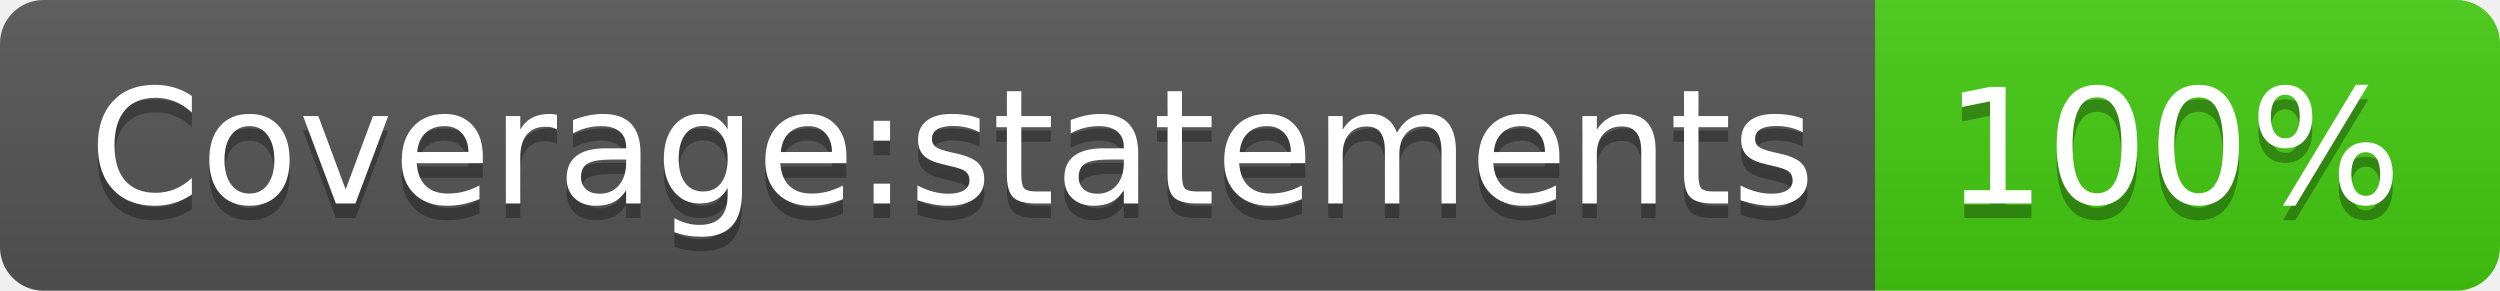
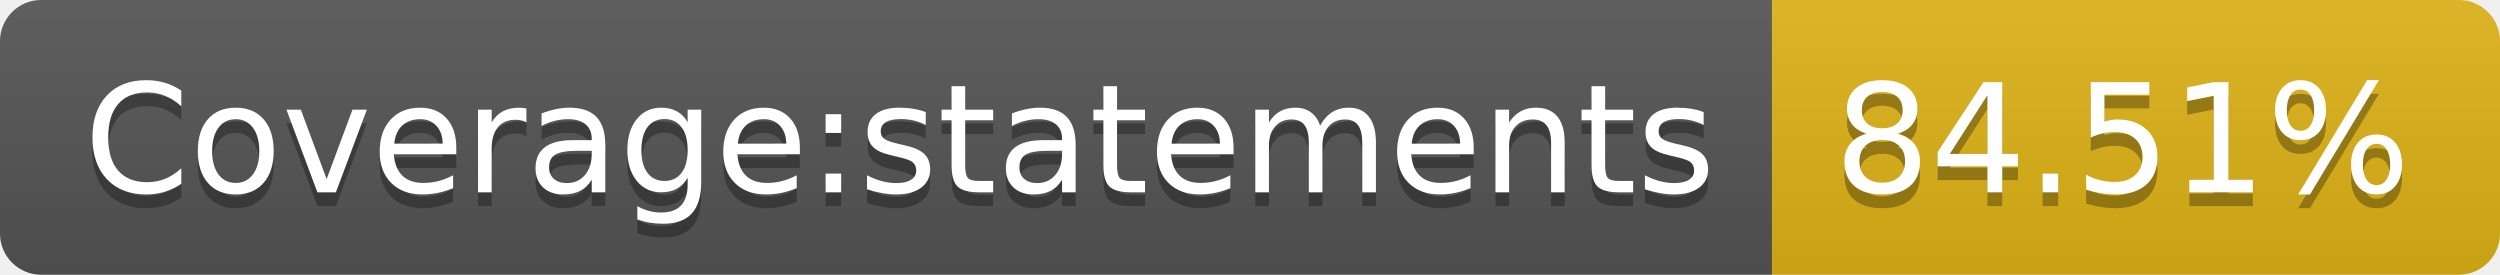
- <svg xmlns="http://www.w3.org/2000/svg" width="172" height="20">
+ <svg xmlns="http://www.w3.org/2000/svg" width="182" height="20">
  <linearGradient id="s" x2="0" y2="100%">
    <stop offset="0" stop-color="#bbb" stop-opacity=".1" />
    <stop offset="1" stop-opacity=".1" />
  </linearGradient>
  <clipPath id="r">
-     <rect width="172" height="20" rx="3" fill="#fff" />
+     <rect width="182" height="20" rx="3" fill="#fff" />
  </clipPath>
  <g clip-path="url(#r)">
    <rect width="129" height="20" fill="#555" />
-     <rect x="129" width="43" height="20" fill="#4c1" />
-     <rect width="172" height="20" fill="url(#s)" />
+     <rect x="129" width="53" height="20" fill="#dfb317" />
+     <rect width="182" height="20" fill="url(#s)" />
  </g>
  <g fill="#fff" text-anchor="middle" font-family="Verdana,Geneva,DejaVu Sans,sans-serif" text-rendering="geometricPrecision" font-size="110">
    <text x="655" y="150" fill="#010101" fill-opacity=".3" transform="scale(.1)" textLength="1190">Coverage:statements</text>
    <text x="655" y="140" transform="scale(.1)" textLength="1190">Coverage:statements</text>
-     <text x="1495" y="150" fill="#010101" fill-opacity=".3" transform="scale(.1)" textLength="330">100%</text>
-     <text x="1495" y="140" transform="scale(.1)" textLength="330">100%</text>
+     <text x="1545" y="150" fill="#010101" fill-opacity=".3" transform="scale(.1)" textLength="430">84.51%</text>
+     <text x="1545" y="140" transform="scale(.1)" textLength="430">84.51%</text>
  </g>
</svg>
